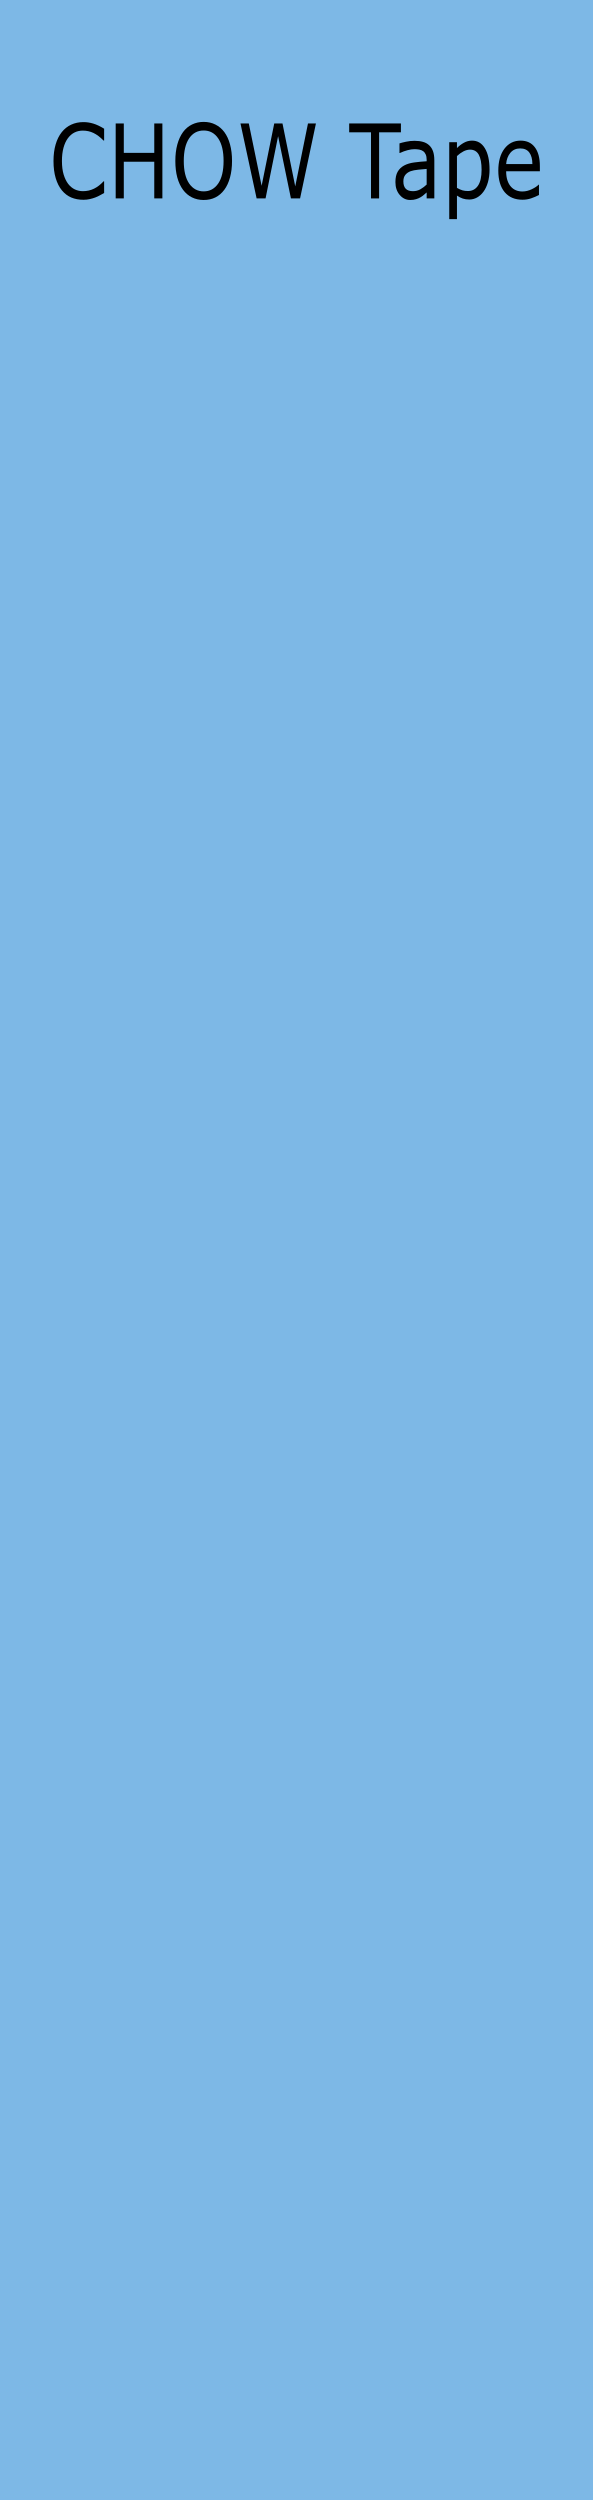
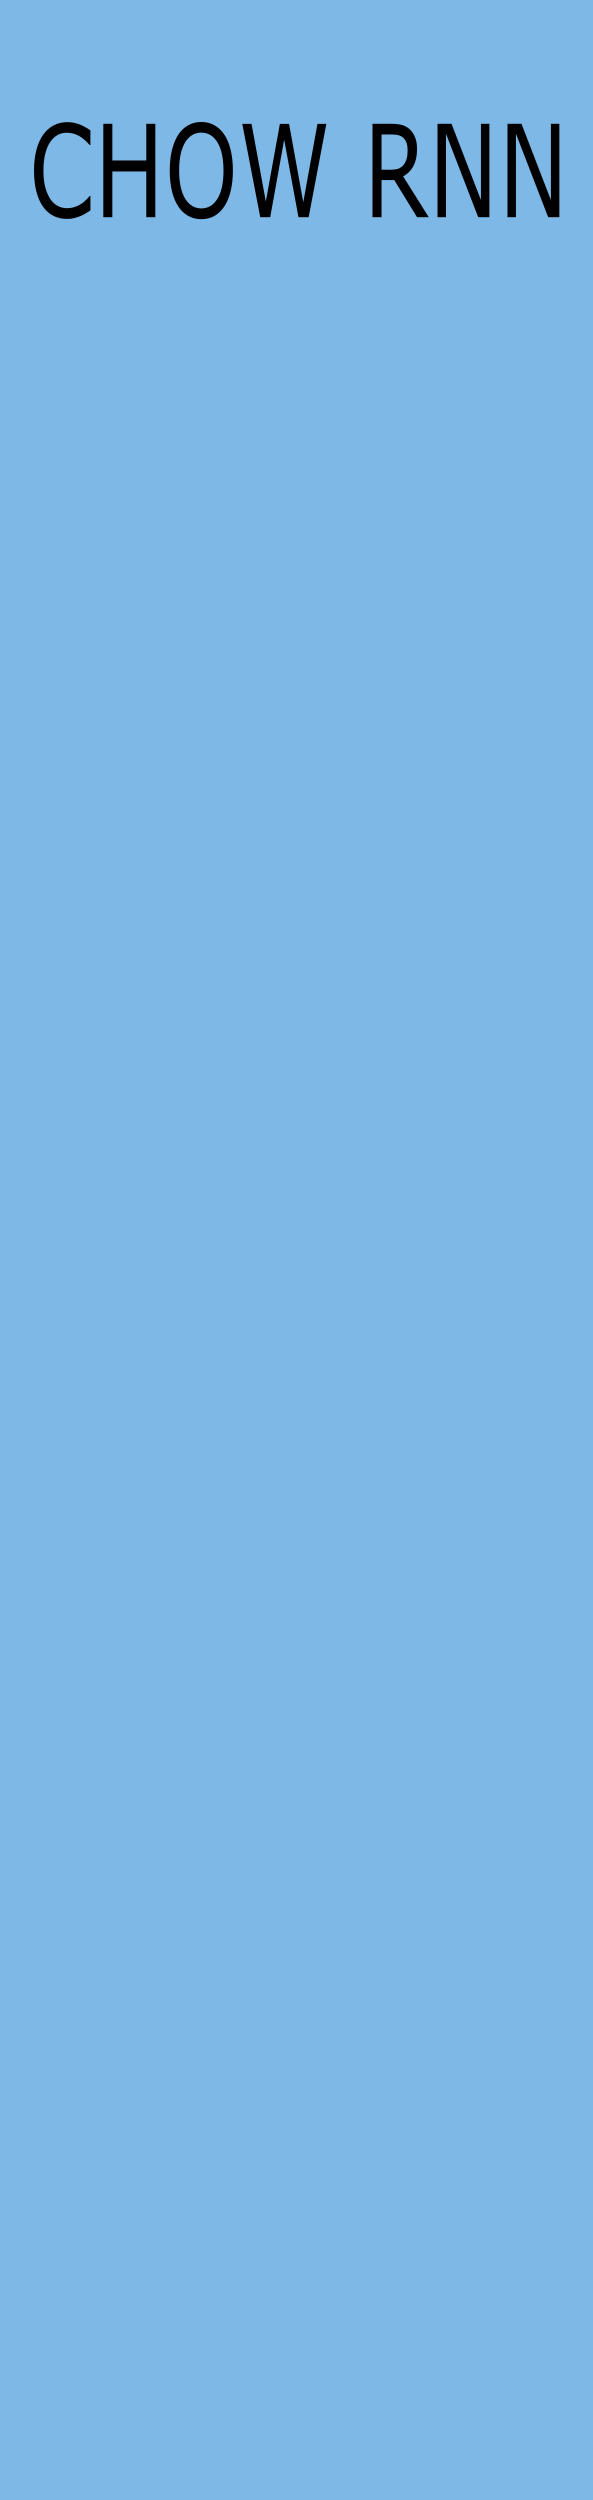
- <svg xmlns="http://www.w3.org/2000/svg" width="30.48mm" height="128.5mm" viewBox="0 0 30.48 128.5" version="1.1" id="svg8">
+ <svg xmlns="http://www.w3.org/2000/svg" id="svg8" version="1.1" viewBox="0 0 30.48 128.5" height="128.5mm" width="30.48mm">
  <defs id="defs2" />
-   <g id="layer1" transform="translate(0,-168.5)" style="display:inline">
-     <rect style="display:inline;opacity:1;vector-effect:none;fill:#7db8e6;fill-opacity:1;fill-rule:evenodd;stroke:none;stroke-width:0.649;stroke-linecap:butt;stroke-linejoin:miter;stroke-miterlimit:4;stroke-dasharray:none;stroke-dashoffset:0;stroke-opacity:1;paint-order:normal" id="rect420" width="30.48" height="128.5" x="5.9211732e-17" y="168.5" />
-     <g aria-label="CHOW Tape " transform="matrix(0.2697008,0,0,0.3312629,-1.034239,169.2499)" style="font-style:normal;font-variant:normal;font-weight:normal;font-stretch:normal;font-size:16px;line-height:1.25;font-family:sans-serif;-inkscape-font-specification:'sans-serif, Normal';font-variant-ligatures:normal;font-variant-caps:normal;font-variant-numeric:normal;font-feature-settings:normal;text-align:start;letter-spacing:0px;word-spacing:0px;writing-mode:lr-tb;text-anchor:start;fill:#000000;fill-opacity:1;stroke:none" id="flowRoot3789">
-       <path d="m 23.68,27.681 q -0.43,0.188 -0.781,0.352 -0.344,0.164 -0.906,0.344 -0.477,0.148 -1.039,0.25 -0.555,0.109 -1.227,0.109 -1.266,0 -2.305,-0.352 -1.031,-0.359 -1.797,-1.117 -0.75,-0.742 -1.172,-1.883 -0.422,-1.148 -0.422,-2.664 0,-1.438 0.406,-2.57 0.406,-1.133 1.172,-1.914 0.742,-0.758 1.789,-1.156 1.055,-0.398 2.336,-0.398 0.938,0 1.867,0.227 0.938,0.227 2.078,0.797 v 1.836 H 23.562 q -0.961,-0.805 -1.906,-1.172 -0.945,-0.367 -2.023,-0.367 -0.883,0 -1.594,0.289 -0.703,0.281 -1.258,0.883 -0.539,0.586 -0.844,1.484 -0.297,0.891 -0.297,2.062 0,1.227 0.328,2.109 0.336,0.883 0.859,1.438 0.547,0.578 1.273,0.859 0.734,0.273 1.547,0.273 1.117,0 2.094,-0.383 0.977,-0.383 1.828,-1.148 h 0.109 z" style="font-style:normal;font-variant:normal;font-weight:normal;font-stretch:normal;font-size:16px;font-family:sans-serif;-inkscape-font-specification:'sans-serif, Normal';font-variant-ligatures:normal;font-variant-caps:normal;font-variant-numeric:normal;font-feature-settings:normal;text-align:start;writing-mode:lr-tb;text-anchor:start" id="path3801" />
-       <path d="m 34.781,28.525 h -1.547 v -5.695 h -5.805 v 5.695 H 25.883 V 16.892 h 1.547 v 4.562 h 5.805 v -4.562 h 1.547 z" style="font-style:normal;font-variant:normal;font-weight:normal;font-stretch:normal;font-size:16px;font-family:sans-serif;-inkscape-font-specification:'sans-serif, Normal';font-variant-ligatures:normal;font-variant-caps:normal;font-variant-numeric:normal;font-feature-settings:normal;text-align:start;writing-mode:lr-tb;text-anchor:start" id="path3803" />
-       <path d="m 46.586,18.228 q 0.711,0.781 1.086,1.914 0.383,1.133 0.383,2.57 0,1.438 -0.391,2.578 -0.383,1.133 -1.078,1.891 -0.719,0.789 -1.703,1.188 -0.977,0.398 -2.234,0.398 -1.227,0 -2.234,-0.406 -1,-0.406 -1.703,-1.18 -0.703,-0.773 -1.086,-1.898 -0.375,-1.125 -0.375,-2.57 0,-1.422 0.375,-2.547 0.375,-1.133 1.094,-1.938 0.688,-0.766 1.703,-1.172 1.023,-0.406 2.227,-0.406 1.25,0 2.242,0.414 1,0.406 1.695,1.164 z m -0.141,4.484 q 0,-2.266 -1.016,-3.492 -1.016,-1.234 -2.773,-1.234 -1.773,0 -2.789,1.234 -1.008,1.227 -1.008,3.492 0,2.289 1.031,3.508 1.031,1.211 2.766,1.211 1.734,0 2.758,-1.211 1.031,-1.219 1.031,-3.508 z" style="font-style:normal;font-variant:normal;font-weight:normal;font-stretch:normal;font-size:16px;font-family:sans-serif;-inkscape-font-specification:'sans-serif, Normal';font-variant-ligatures:normal;font-variant-caps:normal;font-variant-numeric:normal;font-feature-settings:normal;text-align:start;writing-mode:lr-tb;text-anchor:start" id="path3805" />
-       <path d="M 64.047,16.892 61.023,28.525 H 59.281 l -2.445,-9.656 -2.391,9.656 H 52.742 L 49.664,16.892 H 51.25 l 2.445,9.672 2.406,-9.672 h 1.57 l 2.43,9.766 2.43,-9.766 z" style="font-style:normal;font-variant:normal;font-weight:normal;font-stretch:normal;font-size:16px;font-family:sans-serif;-inkscape-font-specification:'sans-serif, Normal';font-variant-ligatures:normal;font-variant-caps:normal;font-variant-numeric:normal;font-feature-settings:normal;text-align:start;writing-mode:lr-tb;text-anchor:start" id="path3807" />
-       <path d="m 80.242,18.267 h -4.156 V 28.525 H 74.539 V 18.267 h -4.156 v -1.375 h 9.859 z" style="font-style:normal;font-variant:normal;font-weight:normal;font-stretch:normal;font-size:16px;font-family:sans-serif;-inkscape-font-specification:'sans-serif, Normal';font-variant-ligatures:normal;font-variant-caps:normal;font-variant-numeric:normal;font-feature-settings:normal;text-align:start;writing-mode:lr-tb;text-anchor:start" id="path3809" />
-       <path d="m 86.609,28.525 h -1.461 v -0.93 q -0.195,0.133 -0.531,0.375 -0.328,0.234 -0.641,0.375 -0.367,0.18 -0.844,0.297 -0.477,0.125 -1.117,0.125 -1.18,0 -2,-0.781 -0.82,-0.781 -0.82,-1.992 0,-0.992 0.422,-1.602 0.43,-0.617 1.219,-0.969 0.797,-0.352 1.914,-0.477 1.117,-0.125 2.398,-0.188 v -0.227 q 0,-0.5 -0.18,-0.828 -0.172,-0.328 -0.5,-0.516 -0.312,-0.18 -0.75,-0.242 -0.438,-0.062 -0.914,-0.062 -0.578,0 -1.289,0.156 -0.711,0.148 -1.469,0.438 h -0.078 v -1.492 q 0.43,-0.117 1.242,-0.258 0.812,-0.141 1.602,-0.141 0.922,0 1.602,0.156 0.688,0.148 1.188,0.516 0.492,0.359 0.75,0.93 0.258,0.57 0.258,1.414 z m -1.461,-2.148 v -2.43 q -0.672,0.039 -1.586,0.117 -0.906,0.078 -1.438,0.227 -0.633,0.18 -1.023,0.562 -0.391,0.375 -0.391,1.039 0,0.75 0.453,1.133 0.453,0.375 1.383,0.375 0.773,0 1.414,-0.297 0.641,-0.305 1.188,-0.727 z" style="font-style:normal;font-variant:normal;font-weight:normal;font-stretch:normal;font-size:16px;font-family:sans-serif;-inkscape-font-specification:'sans-serif, Normal';font-variant-ligatures:normal;font-variant-caps:normal;font-variant-numeric:normal;font-feature-settings:normal;text-align:start;writing-mode:lr-tb;text-anchor:start" id="path3811" />
-       <path d="m 97.133,24.056 q 0,1.062 -0.305,1.945 -0.305,0.875 -0.859,1.484 -0.516,0.578 -1.219,0.898 -0.695,0.312 -1.477,0.312 -0.68,0 -1.234,-0.148 -0.547,-0.148 -1.117,-0.461 v 3.656 h -1.469 V 19.798 h 1.469 v 0.914 q 0.586,-0.492 1.312,-0.82 0.734,-0.336 1.562,-0.336 1.578,0 2.453,1.195 0.883,1.188 0.883,3.305 z m -1.516,0.039 q 0,-1.578 -0.539,-2.359 -0.539,-0.781 -1.656,-0.781 -0.633,0 -1.273,0.273 -0.641,0.273 -1.227,0.719 v 4.945 q 0.625,0.281 1.07,0.383 0.453,0.102 1.023,0.102 1.227,0 1.914,-0.828 0.688,-0.828 0.688,-2.453 z" style="font-style:normal;font-variant:normal;font-weight:normal;font-stretch:normal;font-size:16px;font-family:sans-serif;-inkscape-font-specification:'sans-serif, Normal';font-variant-ligatures:normal;font-variant-caps:normal;font-variant-numeric:normal;font-feature-settings:normal;text-align:start;writing-mode:lr-tb;text-anchor:start" id="path3813" />
-       <path d="m 106.727,24.314 h -6.43 q 0,0.805 0.242,1.406 0.242,0.594 0.664,0.977 0.406,0.375 0.961,0.562 0.562,0.188 1.234,0.188 0.891,0 1.789,-0.352 0.906,-0.359 1.289,-0.703 h 0.078 v 1.602 q -0.742,0.312 -1.516,0.523 -0.773,0.211 -1.625,0.211 -2.172,0 -3.391,-1.172 -1.219,-1.18 -1.219,-3.344 0,-2.141 1.164,-3.398 1.172,-1.258 3.078,-1.258 1.766,0 2.719,1.031 0.961,1.031 0.961,2.93 z m -1.43,-1.125 q -0.008,-1.156 -0.586,-1.789 -0.57,-0.633 -1.742,-0.633 -1.18,0 -1.883,0.695 -0.695,0.695 -0.789,1.727 z" style="font-style:normal;font-variant:normal;font-weight:normal;font-stretch:normal;font-size:16px;font-family:sans-serif;-inkscape-font-specification:'sans-serif, Normal';font-variant-ligatures:normal;font-variant-caps:normal;font-variant-numeric:normal;font-feature-settings:normal;text-align:start;writing-mode:lr-tb;text-anchor:start" id="path3815" />
+   <g style="display:inline" transform="translate(0,-168.5)" id="layer1">
+     <rect y="168.5" x="5.9211732e-17" height="128.5" width="30.48" id="rect420" style="display:inline;opacity:1;vector-effect:none;fill:#7db8e6;fill-opacity:1;fill-rule:evenodd;stroke:none;stroke-width:0.649;stroke-linecap:butt;stroke-linejoin:miter;stroke-miterlimit:4;stroke-dasharray:none;stroke-dashoffset:0;stroke-opacity:1;paint-order:normal" />
+     <g transform="matrix(0.8515024,0,0,1.169681,-11.2644,-65.56965)" style="font-style:normal;font-variant:normal;font-weight:normal;font-stretch:normal;font-size:5.644px;line-height:1.25;font-family:sans-serif;-inkscape-font-specification:'sans-serif, Normal';font-variant-ligatures:normal;font-variant-caps:normal;font-variant-numeric:normal;font-variant-east-asian:normal;letter-spacing:0px;word-spacing:0px;fill:#000000;fill-opacity:1;stroke:none;stroke-width:0.265" id="text851" aria-label="CHOW RNN">
+       <path id="path853" style="font-style:normal;font-variant:normal;font-weight:normal;font-stretch:normal;font-size:5.644px;font-family:sans-serif;-inkscape-font-specification:'sans-serif, Normal';font-variant-ligatures:normal;font-variant-caps:normal;font-variant-numeric:normal;font-variant-east-asian:normal;stroke-width:0.265" d="m 18.688,209.362 q -0.152,0.066 -0.276,0.124 -0.121,0.058 -0.32,0.121 -0.168,0.052 -0.367,0.088 -0.196,0.039 -0.433,0.039 -0.446,0 -0.813,-0.124 -0.364,-0.127 -0.634,-0.394 -0.265,-0.262 -0.413,-0.664 -0.149,-0.405 -0.149,-0.94 0,-0.507 0.143,-0.907 0.143,-0.4 0.413,-0.675 0.262,-0.267 0.631,-0.408 0.372,-0.141 0.824,-0.141 0.331,0 0.659,0.08 0.331,0.08 0.733,0.281 V 206.49 h -0.041 q -0.339,-0.284 -0.672,-0.413 -0.333,-0.13 -0.714,-0.13 -0.311,0 -0.562,0.102 -0.248,0.099 -0.444,0.311 -0.19,0.207 -0.298,0.524 -0.105,0.314 -0.105,0.728 0,0.433 0.116,0.744 0.119,0.311 0.303,0.507 0.193,0.204 0.449,0.303 0.259,0.097 0.546,0.097 0.394,0 0.739,-0.135 0.345,-0.135 0.645,-0.405 h 0.039 z" />
+       <path id="path855" style="font-style:normal;font-variant:normal;font-weight:normal;font-stretch:normal;font-size:5.644px;font-family:sans-serif;-inkscape-font-specification:'sans-serif, Normal';font-variant-ligatures:normal;font-variant-caps:normal;font-variant-numeric:normal;font-variant-east-asian:normal;stroke-width:0.265" d="m 22.604,209.659 h -0.546 v -2.009 h -2.048 v 2.009 H 19.465 v -4.104 h 0.546 v 1.61 h 2.048 v -1.61 h 0.546 z" />
+       <path id="path857" style="font-style:normal;font-variant:normal;font-weight:normal;font-stretch:normal;font-size:5.644px;font-family:sans-serif;-inkscape-font-specification:'sans-serif, Normal';font-variant-ligatures:normal;font-variant-caps:normal;font-variant-numeric:normal;font-variant-east-asian:normal;stroke-width:0.265" d="m 26.769,206.027 q 0.251,0.276 0.383,0.675 0.135,0.4 0.135,0.907 0,0.507 -0.138,0.91 -0.135,0.4 -0.38,0.667 -0.254,0.278 -0.601,0.419 -0.345,0.141 -0.788,0.141 -0.433,0 -0.788,-0.143 -0.353,-0.143 -0.601,-0.416 -0.248,-0.273 -0.383,-0.67 -0.132,-0.397 -0.132,-0.907 0,-0.502 0.132,-0.898 0.132,-0.4 0.386,-0.683 0.243,-0.27 0.601,-0.413 0.361,-0.143 0.785,-0.143 0.441,0 0.791,0.146 0.353,0.143 0.598,0.411 z m -0.05,1.582 q 0,-0.799 -0.358,-1.232 -0.358,-0.435 -0.978,-0.435 -0.626,0 -0.984,0.435 -0.356,0.433 -0.356,1.232 0,0.808 0.364,1.237 0.364,0.427 0.976,0.427 0.612,0 0.973,-0.427 0.364,-0.43 0.364,-1.237 z" />
+       <path id="path859" style="font-style:normal;font-variant:normal;font-weight:normal;font-stretch:normal;font-size:5.644px;font-family:sans-serif;-inkscape-font-specification:'sans-serif, Normal';font-variant-ligatures:normal;font-variant-caps:normal;font-variant-numeric:normal;font-variant-east-asian:normal;stroke-width:0.265" d="m 32.928,205.556 -1.067,4.104 h -0.615 l -0.863,-3.407 -0.843,3.407 h -0.601 l -1.086,-4.104 h 0.559 l 0.863,3.412 0.849,-3.412 h 0.554 l 0.857,3.445 0.857,-3.445 z" />
+       <path id="path861" style="font-style:normal;font-variant:normal;font-weight:normal;font-stretch:normal;font-size:5.644px;font-family:sans-serif;-inkscape-font-specification:'sans-serif, Normal';font-variant-ligatures:normal;font-variant-caps:normal;font-variant-numeric:normal;font-variant-east-asian:normal;stroke-width:0.265" d="m 39.11,209.659 h -0.708 l -1.373,-1.632 h -0.769 v 1.632 h -0.546 v -4.104 h 1.149 q 0.372,0 0.62,0.05 0.248,0.047 0.446,0.171 0.223,0.141 0.347,0.356 0.127,0.212 0.127,0.54 0,0.444 -0.223,0.744 -0.223,0.298 -0.615,0.449 z m -1.276,-2.949 q 0,-0.176 -0.063,-0.311 -0.061,-0.138 -0.204,-0.232 -0.119,-0.08 -0.281,-0.11 -0.163,-0.033 -0.383,-0.033 h -0.642 v 1.549 h 0.551 q 0.259,0 0.452,-0.044 0.193,-0.047 0.328,-0.171 0.124,-0.116 0.182,-0.265 0.061,-0.152 0.061,-0.383 z" />
+       <path id="path863" style="font-style:normal;font-variant:normal;font-weight:normal;font-stretch:normal;font-size:5.644px;font-family:sans-serif;-inkscape-font-specification:'sans-serif, Normal';font-variant-ligatures:normal;font-variant-caps:normal;font-variant-numeric:normal;font-variant-east-asian:normal;stroke-width:0.265" d="m 42.77,209.659 h -0.675 l -1.946,-3.671 v 3.671 H 39.639 v -4.104 h 0.846 l 1.775,3.351 v -3.351 h 0.51 z" />
+       <path id="path865" style="font-style:normal;font-variant:normal;font-weight:normal;font-stretch:normal;font-size:5.644px;font-family:sans-serif;-inkscape-font-specification:'sans-serif, Normal';font-variant-ligatures:normal;font-variant-caps:normal;font-variant-numeric:normal;font-variant-east-asian:normal;stroke-width:0.265" d="m 46.993,209.659 h -0.675 l -1.946,-3.671 v 3.671 h -0.51 v -4.104 h 0.846 l 1.775,3.351 v -3.351 h 0.51 z" />
    </g>
  </g>
  <g id="layer2" />
</svg>
